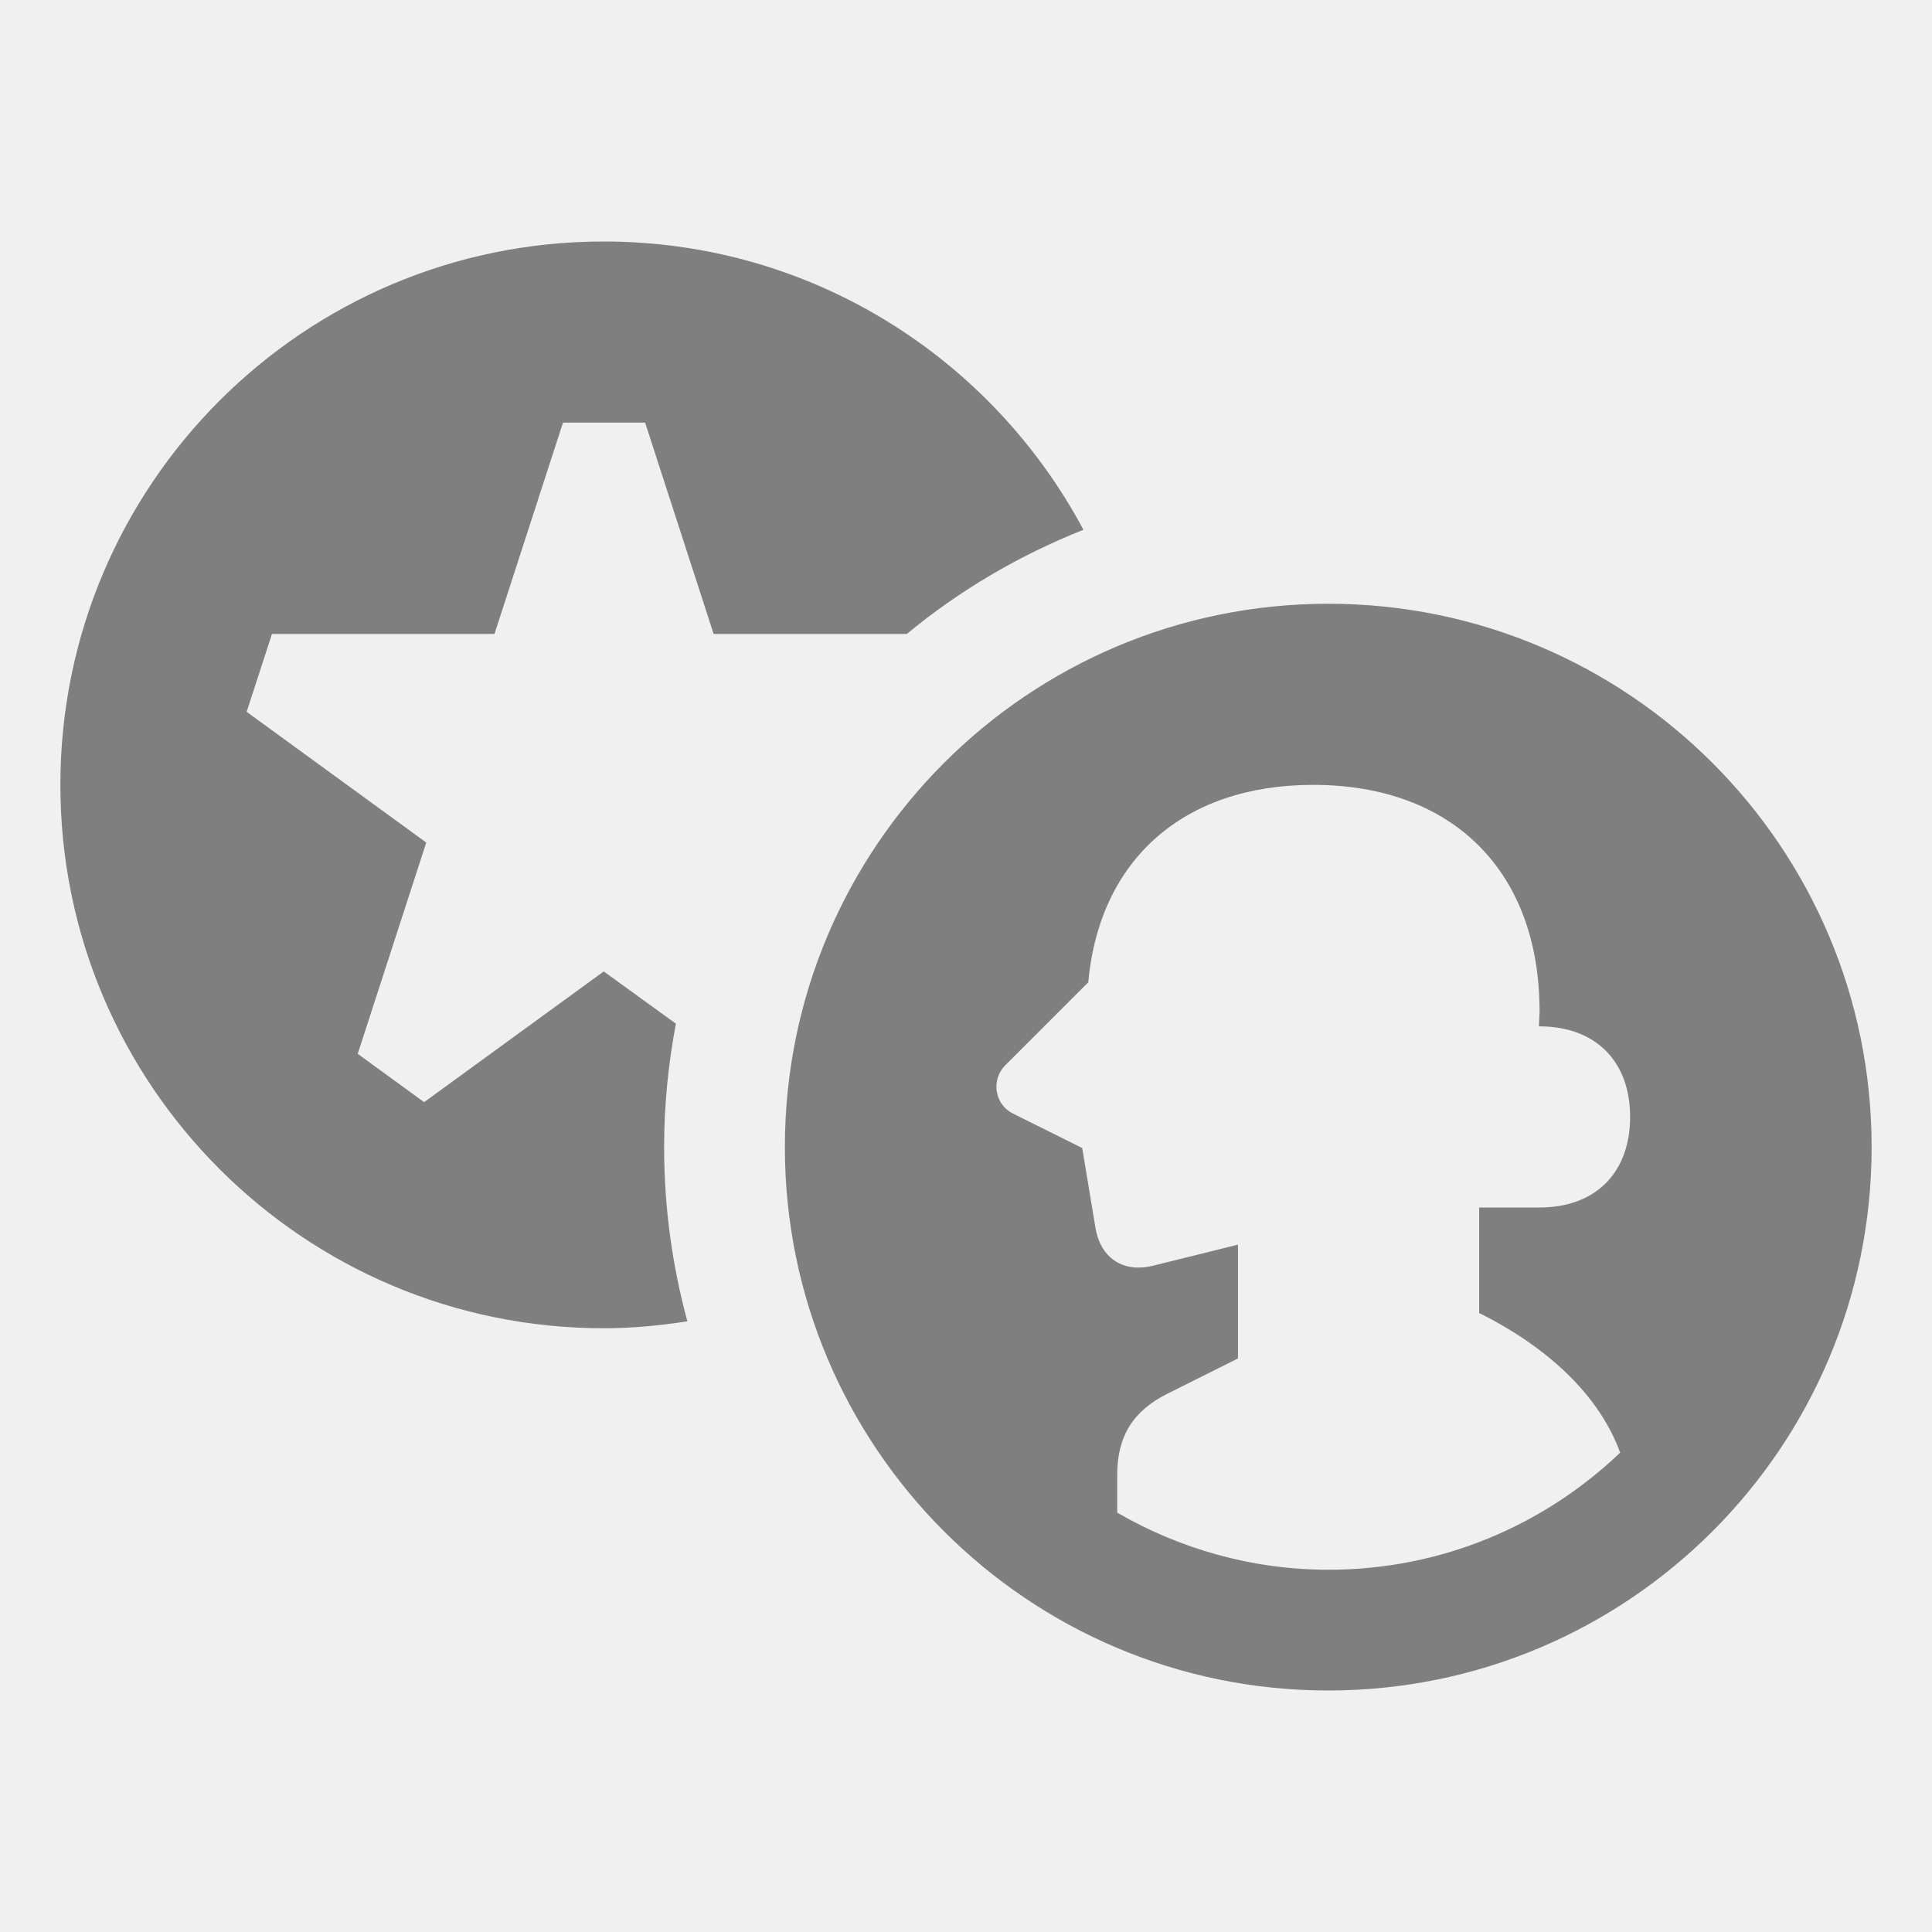
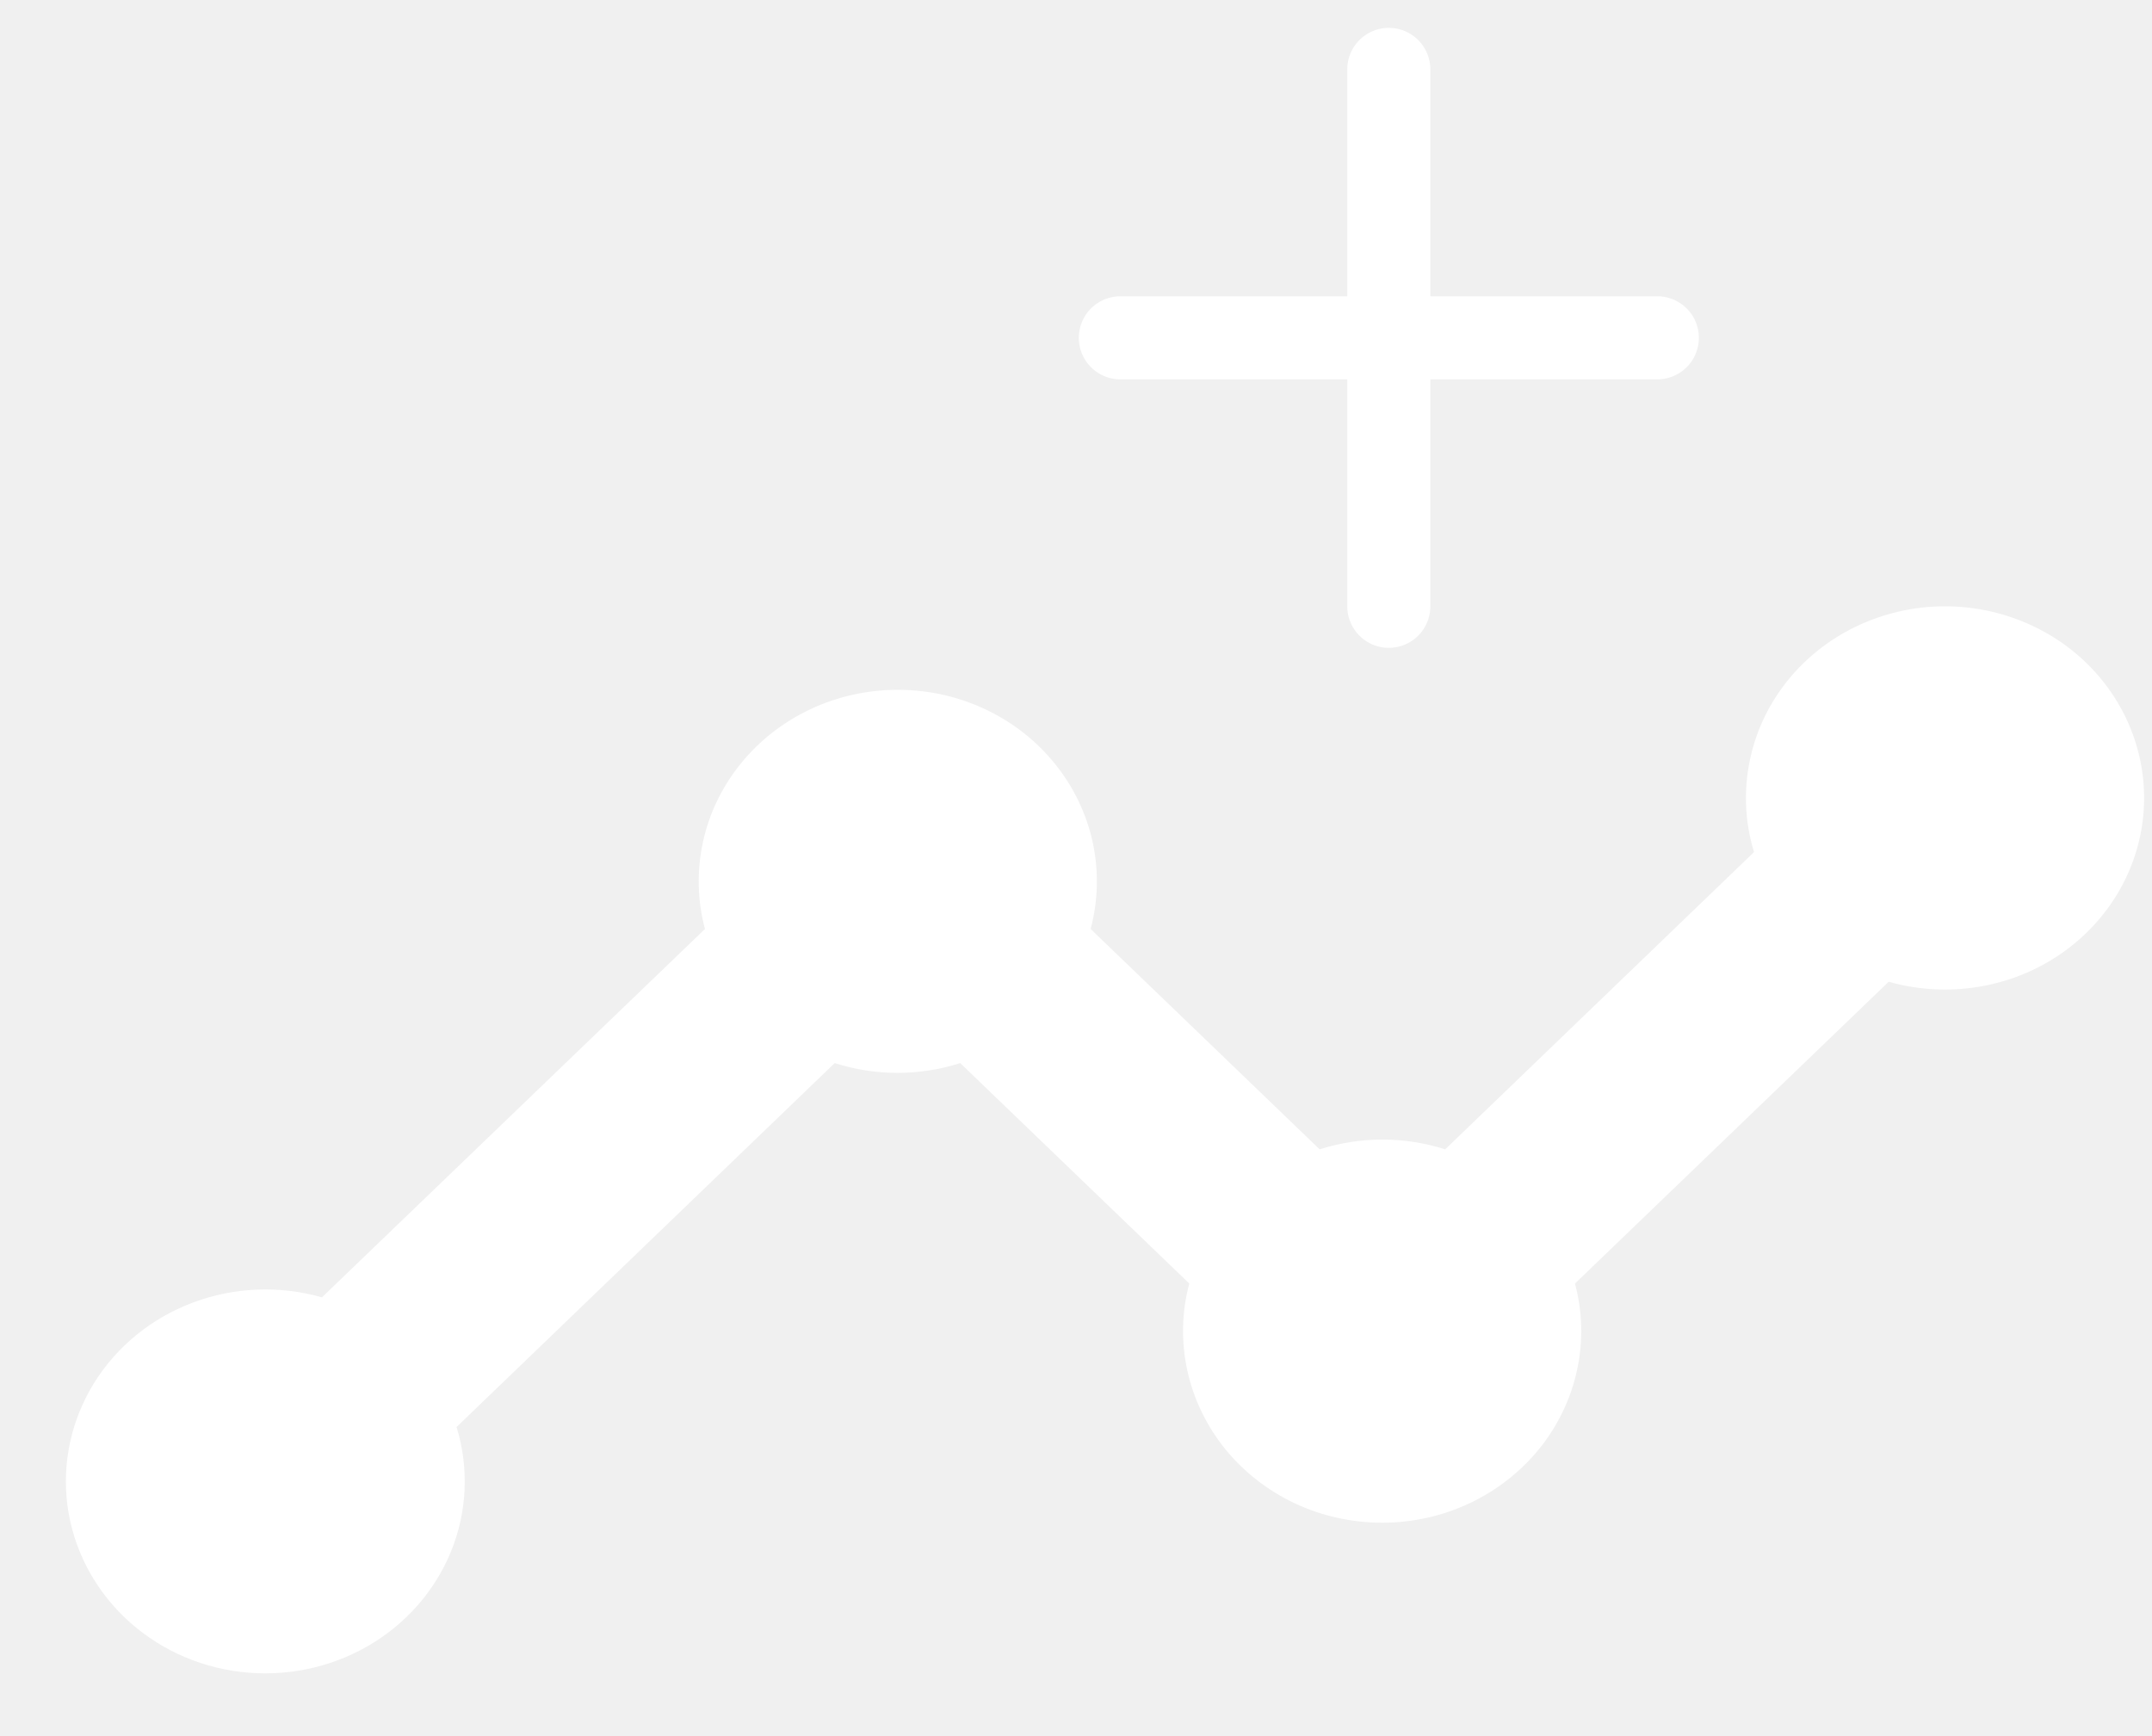
- <svg xmlns="http://www.w3.org/2000/svg" viewBox="0 0 64 64">
-   <defs fill="#7F7F7F" />
-   <path d="m9.01,21l-.84,2.58,5.95,4.33-2.27,7,2.2,1.6,5.95-4.33,2.39,1.73c-.25,1.32-.39,2.69-.39,4.09,0,2,.27,3.93.77,5.77-.9.14-1.82.23-2.77.23-9.94,0-18-8.06-18-18S10.06,8,20,8c6.89,0,12.86,3.87,15.89,9.55-2.14.85-4.11,2.01-5.85,3.45h-6.4l-2.27-7h-2.72l-2.27,7h-7.36Zm52.99,17c0,9.94-8.06,18-18,18s-18-8.06-18-18,8.06-18,18-18,18,8.06,18,18Zm-13,5.5v-3.5h2c1.85,0,3-1.15,3-3s-1.15-3-3-3c0,0-.01,0-.02,0,0-.17.02-.33.02-.5,0-4.63-2.87-7.5-7.5-7.5-4.3,0-7.08,2.48-7.45,6.54l-2.75,2.75c-.23.23-.33.55-.28.87s.25.59.54.73l2.29,1.14.44,2.65c.14.83.68,1.31,1.42,1.31.15,0,.31-.02.48-.06l2.82-.7v3.77l-2.34,1.17c-1.14.57-1.66,1.41-1.66,2.68v1.26c2.06,1.19,4.45,1.89,7,1.89,3.75,0,7.15-1.48,9.66-3.88-.69-1.89-2.38-3.48-4.66-4.62Z" fill="#7F7F7F" />
+ <svg xmlns="http://www.w3.org/2000/svg" width="31" height="25" viewBox="0 0 31 25" fill="none">
+   <path d="M28.017 8.735C27.572 8.735 27.132 8.836 26.733 9.028C26.335 9.22 25.988 9.499 25.721 9.843C25.454 10.187 25.274 10.586 25.196 11.008C25.117 11.43 25.141 11.865 25.267 12.276L20.818 16.559C20.231 16.371 19.596 16.371 19.01 16.559L15.711 13.384C15.819 12.976 15.83 12.55 15.741 12.137C15.652 11.725 15.466 11.338 15.198 11.006C14.93 10.673 14.587 10.404 14.194 10.219C13.802 10.034 13.37 9.938 12.933 9.938C12.495 9.938 12.064 10.034 11.671 10.219C11.279 10.404 10.935 10.673 10.667 11.006C10.399 11.338 10.213 11.725 10.125 12.137C10.036 12.55 10.046 12.976 10.155 13.384L4.638 18.691C4.025 18.517 3.37 18.543 2.775 18.768C2.18 18.992 1.68 19.4 1.353 19.929C1.027 20.457 0.892 21.076 0.971 21.686C1.051 22.296 1.339 22.863 1.79 23.298C2.242 23.733 2.831 24.011 3.465 24.087C4.099 24.163 4.741 24.034 5.29 23.72C5.839 23.406 6.264 22.924 6.497 22.352C6.73 21.779 6.758 21.148 6.577 20.559L12.024 15.316C12.611 15.504 13.246 15.504 13.832 15.316L17.132 18.492C17.023 18.899 17.013 19.326 17.102 19.738C17.191 20.15 17.376 20.537 17.644 20.87C17.912 21.202 18.256 21.471 18.648 21.657C19.041 21.842 19.473 21.938 19.91 21.938C20.347 21.938 20.779 21.842 21.171 21.657C21.564 21.471 21.907 21.202 22.176 20.87C22.444 20.537 22.629 20.15 22.718 19.738C22.807 19.326 22.797 18.899 22.688 18.492L27.207 14.144C27.601 14.256 28.016 14.285 28.424 14.229C28.831 14.173 29.221 14.034 29.567 13.82C29.913 13.606 30.207 13.323 30.43 12.99C30.653 12.657 30.798 12.282 30.857 11.89C30.916 11.498 30.886 11.099 30.77 10.719C30.655 10.339 30.455 9.988 30.186 9.688C29.917 9.389 29.584 9.149 29.209 8.985C28.835 8.82 28.429 8.735 28.017 8.735Z" fill="white" />
+   <path d="M20.006 1V4.867M20.006 4.867V8.735M20.006 4.867H23.874M20.006 4.867H16.139" stroke="white" stroke-width="1.197" stroke-linecap="round" stroke-linejoin="round" />
</svg>
